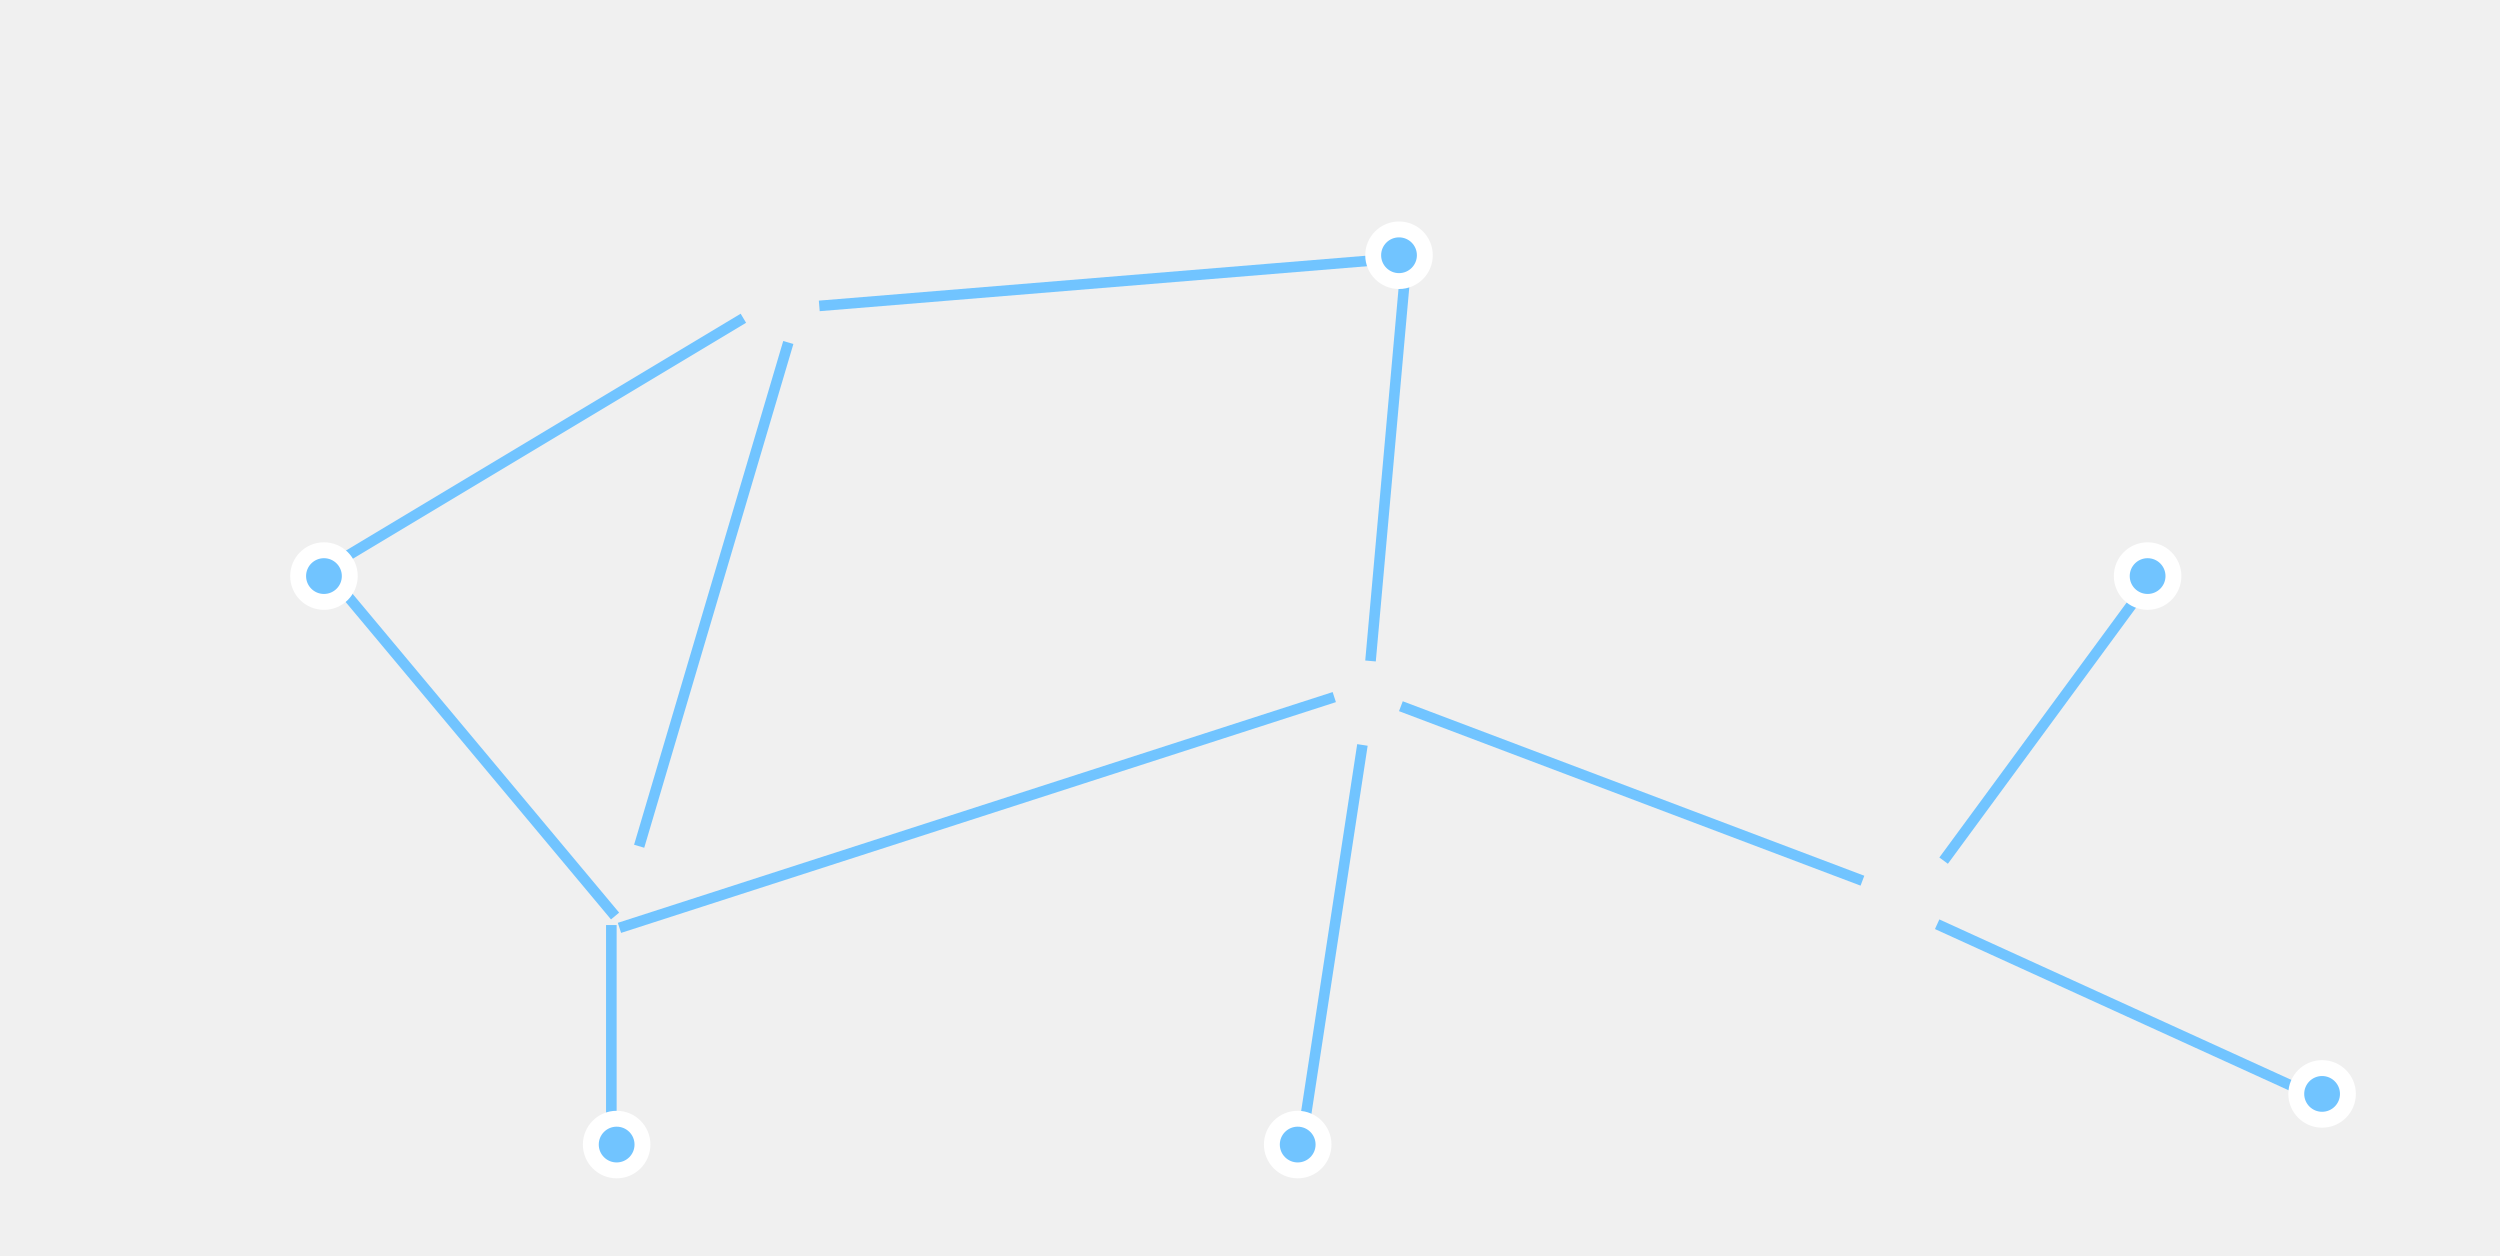
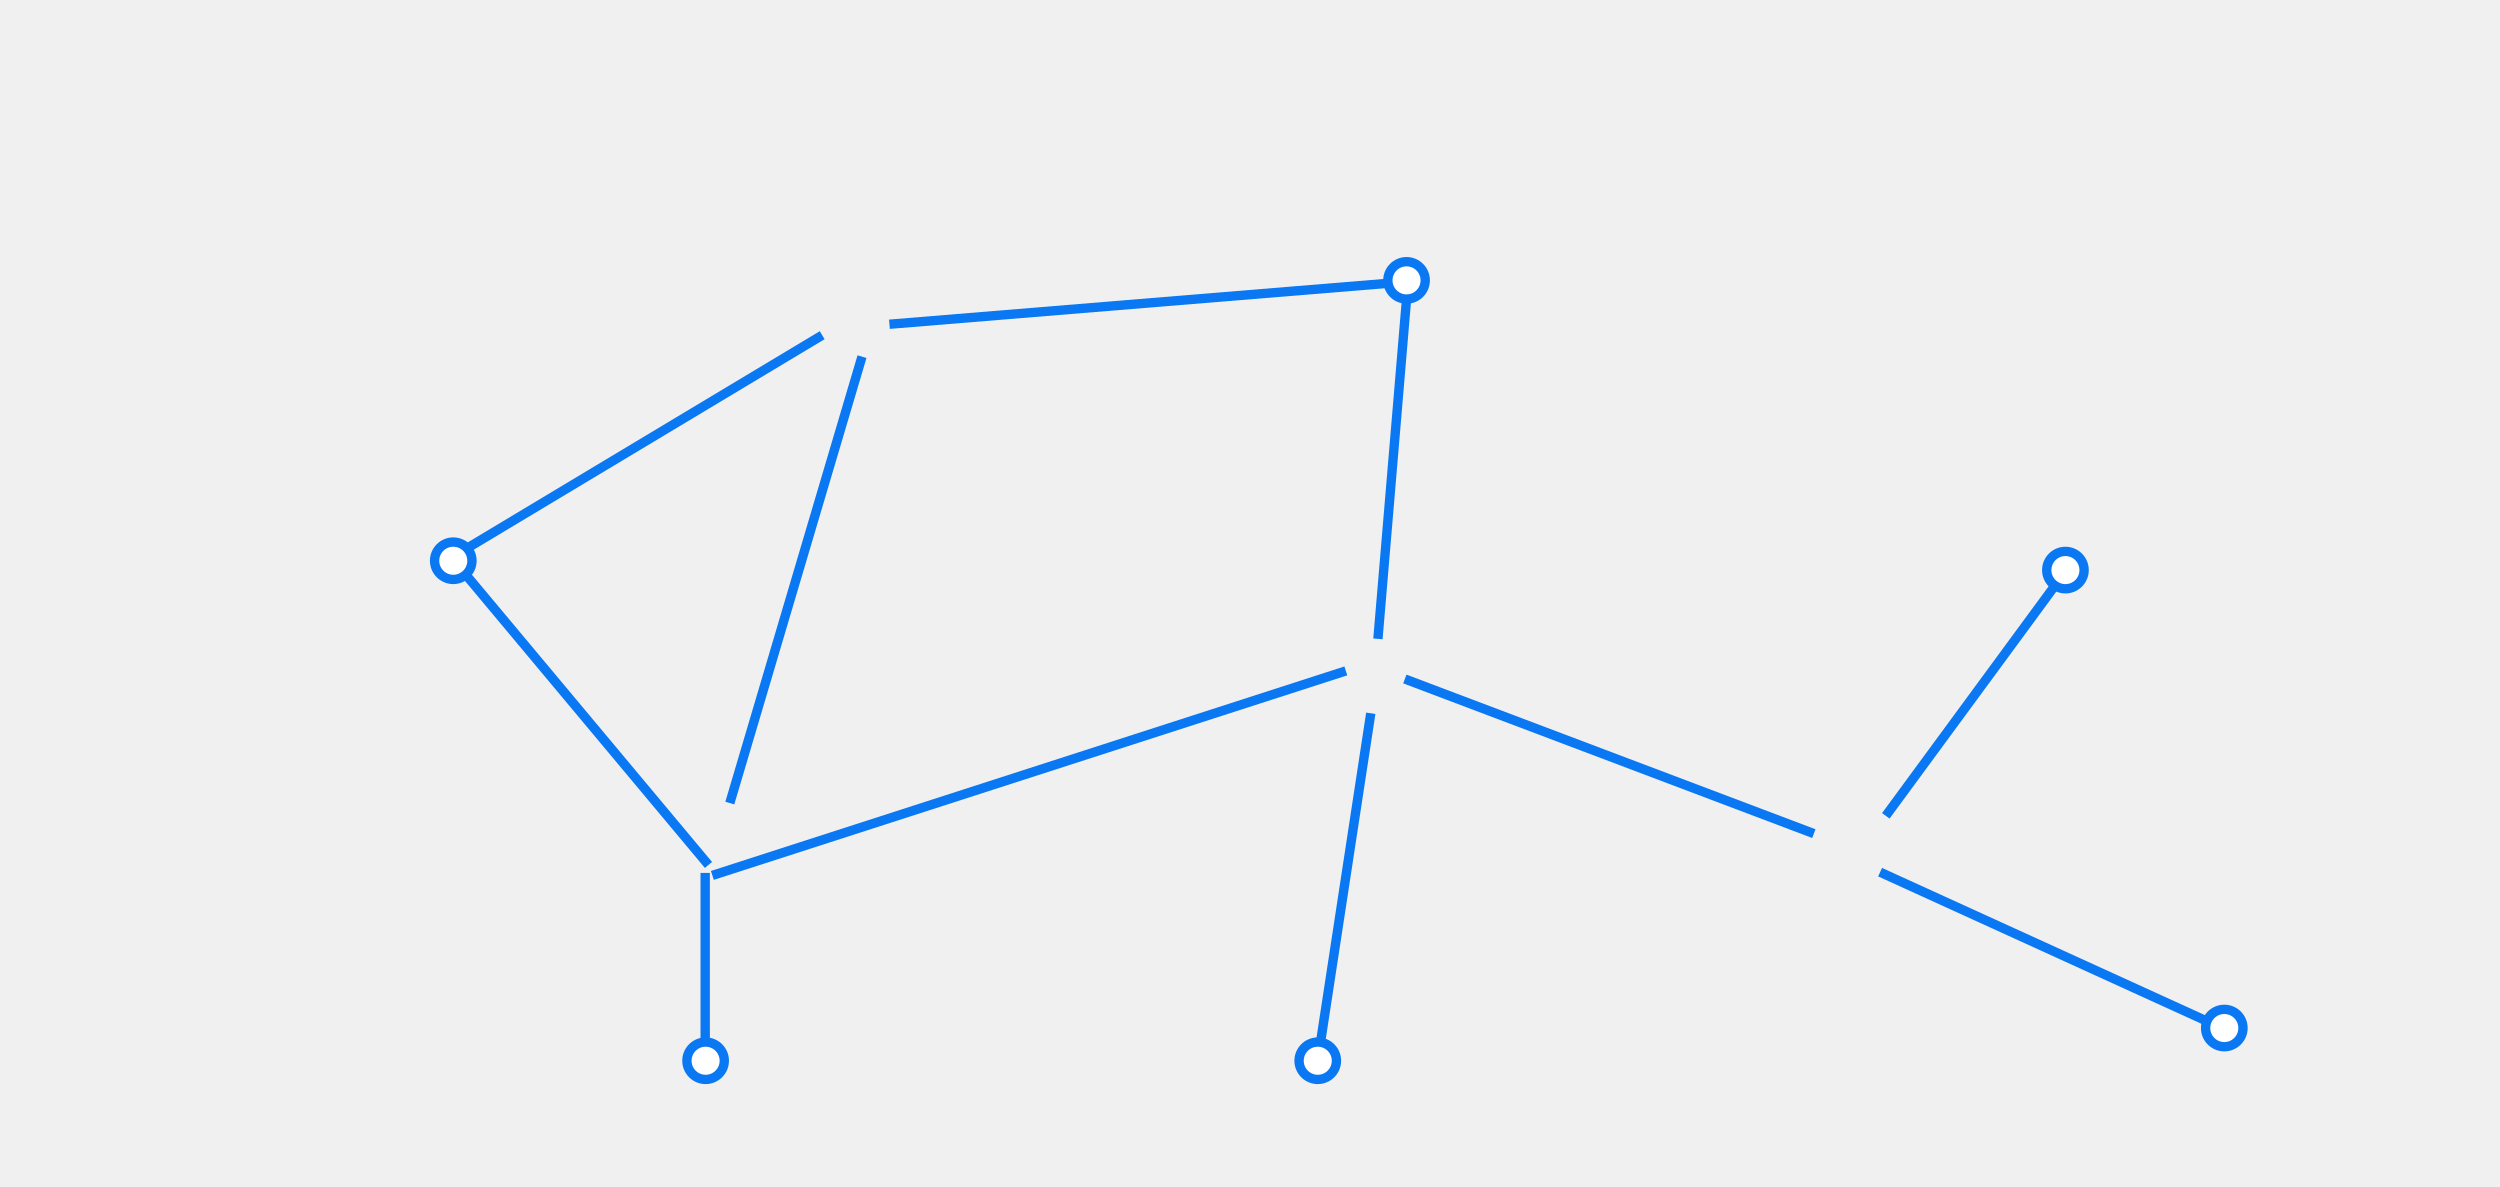
- <svg xmlns="http://www.w3.org/2000/svg" width="472" height="237" viewBox="0 0 472 237" fill="none">
-   <line x1="61.93" y1="108.122" x2="116.126" y2="172.945" stroke="#71C4FF" stroke-width="2" />
-   <line x1="115.422" y1="216.093" x2="115.422" y2="174.649" stroke="#71C4FF" stroke-width="2" />
-   <path d="M120.673 159.772L148.833 64.663" stroke="#71C4FF" stroke-width="2" />
-   <path d="M116.953 175.18L251.912 131.611" stroke="#71C4FF" stroke-width="2" />
-   <line x1="265.129" y1="53.594" x2="258.753" y2="124.793" stroke="#71C4FF" stroke-width="2" />
-   <path d="M257.226 140.644L245.534 217.203" stroke="#71C4FF" stroke-width="2" />
-   <line x1="264.487" y1="133.332" x2="351.626" y2="166.275" stroke="#71C4FF" stroke-width="2" />
-   <line x1="405.211" y1="110.418" x2="366.955" y2="162.489" stroke="#71C4FF" stroke-width="2" />
-   <line x1="437.996" y1="207.439" x2="365.735" y2="174.496" stroke="#71C4FF" stroke-width="2" />
-   <line x1="60.649" y1="107.906" x2="140.349" y2="60.086" stroke="#71C4FF" stroke-width="2" />
-   <path d="M154.678 57.755L264.665 48.723" stroke="#71C4FF" stroke-width="2" />
-   <circle cx="264.133" cy="48.191" r="4.876" fill="#71C4FF" stroke="white" stroke-width="3" />
-   <circle cx="61.163" cy="108.763" r="4.876" fill="#71C4FF" stroke="white" stroke-width="3" />
-   <circle cx="405.469" cy="108.763" r="4.876" fill="#71C4FF" stroke="white" stroke-width="3" />
-   <circle cx="116.422" cy="216.093" r="4.876" fill="#71C4FF" stroke="white" stroke-width="3" />
-   <circle cx="245.005" cy="216.093" r="4.876" fill="#71C4FF" stroke="white" stroke-width="3" />
-   <circle cx="438.411" cy="206.529" r="4.876" fill="#71C4FF" stroke="white" stroke-width="3" />
+ <svg xmlns="http://www.w3.org/2000/svg" width="535" height="254" viewBox="0 0 535 254" fill="none">
+   <line x1="150.91" y1="228.433" x2="150.91" y2="186.803" stroke="#0A77F3" stroke-width="2" />
+   <line x1="97.171" y1="119.981" x2="151.61" y2="185.094" stroke="#0A77F3" stroke-width="2" />
+   <path d="M156.18 171.859L184.467 76.324" stroke="#0A77F3" stroke-width="2" />
+   <path d="M152.444 187.336L288.008 143.572" stroke="#0A77F3" stroke-width="2" />
+   <line x1="300.996" y1="64.084" x2="294.875" y2="136.718" stroke="#0A77F3" stroke-width="2" />
+   <path d="M293.345 152.645L281.601 229.548" stroke="#0A77F3" stroke-width="2" />
+   <line x1="300.637" y1="145.305" x2="388.166" y2="178.396" stroke="#0A77F3" stroke-width="2" />
+   <line x1="441.989" y1="122.282" x2="403.562" y2="174.586" stroke="#0A77F3" stroke-width="2" />
+   <line x1="474.926" y1="219.736" x2="402.341" y2="186.645" stroke="#0A77F3" stroke-width="2" />
+   <line x1="95.89" y1="119.765" x2="175.947" y2="71.73" stroke="#0A77F3" stroke-width="2" />
+   <path d="M190.338 69.386L300.817 60.313" stroke="#0A77F3" stroke-width="2" />
+   <circle cx="301" cy="60" r="4" fill="white" stroke="#0A77F3" stroke-width="2" />
+   <circle cx="97" cy="120" r="4" fill="white" stroke="#0A77F3" stroke-width="2" />
+   <circle cx="442" cy="122" r="4" fill="white" stroke="#0A77F3" stroke-width="2" />
+   <circle cx="151" cy="227" r="4" fill="white" stroke="#0A77F3" stroke-width="2" />
+   <circle cx="282" cy="227" r="4" fill="white" stroke="#0A77F3" stroke-width="2" />
+   <circle cx="476" cy="220" r="4" fill="white" stroke="#0A77F3" stroke-width="2" />
</svg>
